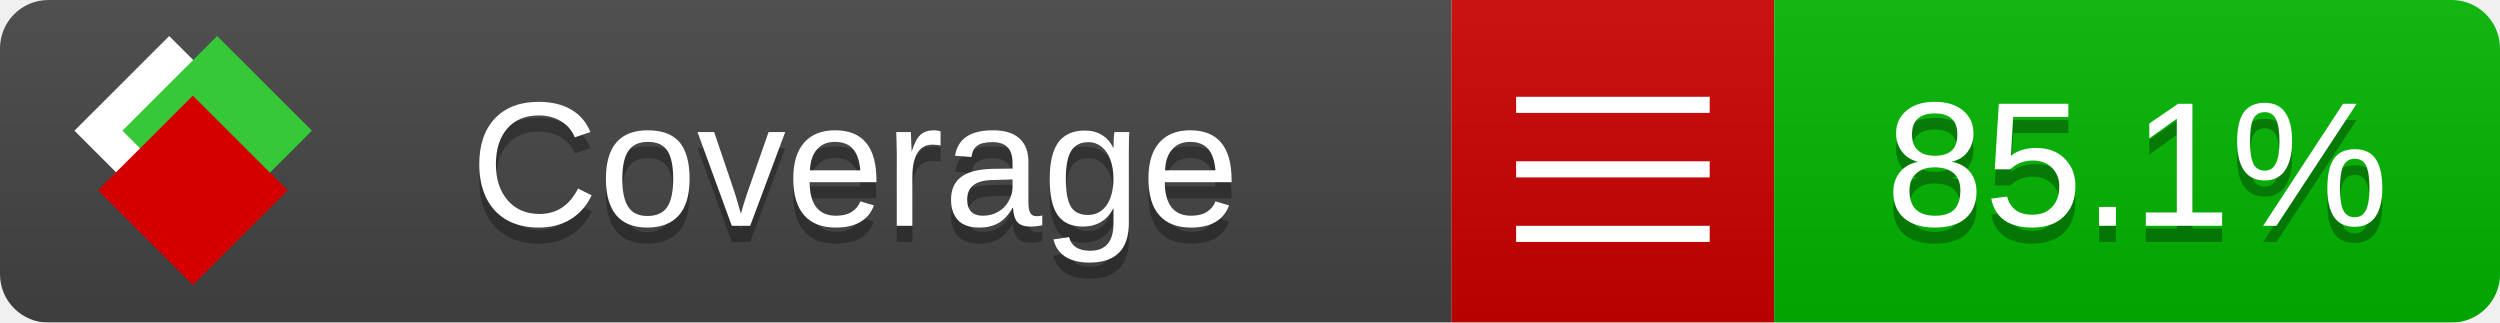
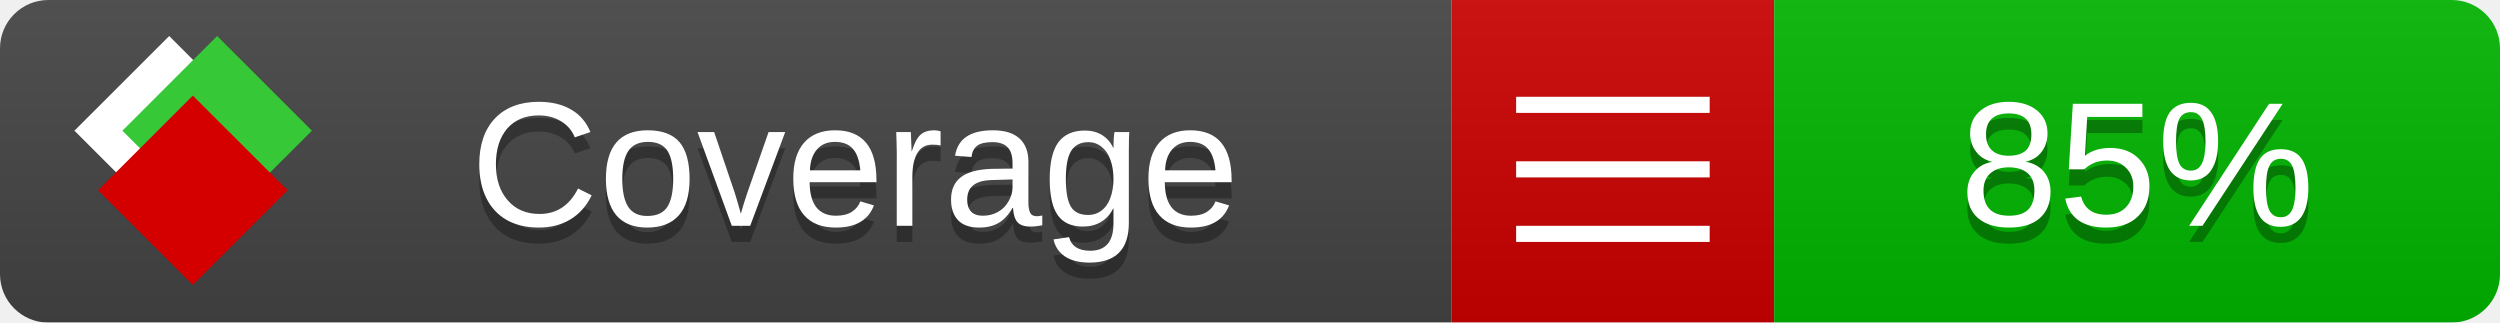
<svg xmlns="http://www.w3.org/2000/svg" xmlns:xlink="http://www.w3.org/1999/xlink" width="155" height="20">
  <style type="text/css">
          
            @keyframes fade1 {
                0% { visibility: visible; opacity: 1; }
               23% { visibility: visible; opacity: 1; }
               25% { visibility: hidden; opacity: 0; }
               48% { visibility: hidden; opacity: 0; }
               50% { visibility: hidden; opacity: 0; }
               73% { visibility: hidden; opacity: 0; }
               75% { visibility: hidden; opacity: 0; }
               98% { visibility: hidden; opacity: 0; }
              100% { visibility: visible; opacity: 1; }
            }
            @keyframes fade2 {
                0% { visibility: hidden; opacity: 0; }
               23% { visibility: hidden; opacity: 0; }
               25% { visibility: visible; opacity: 1; }
               48% { visibility: visible; opacity: 1; }
               50% { visibility: hidden; opacity: 0; }
               73% { visibility: hidden; opacity: 0; }
               75% { visibility: hidden; opacity: 0; }
               98% { visibility: hidden; opacity: 0; }
              100% { visibility: hidden; opacity: 0; }
            }
            @keyframes fade3 {
                0% { visibility: hidden; opacity: 0; }
               23% { visibility: hidden; opacity: 0; }
               25% { visibility: hidden; opacity: 0; }
               48% { visibility: hidden; opacity: 0; }
               50% { visibility: visible; opacity: 1; }
               73% { visibility: visible; opacity: 1; }
               75% { visibility: hidden; opacity: 0; }
               98% { visibility: hidden; opacity: 0; }
              100% { visibility: hidden; opacity: 0; }
            }
            @keyframes fade4 {
                0% { visibility: hidden; opacity: 0; }
               23% { visibility: hidden; opacity: 0; }
               25% { visibility: hidden; opacity: 0; }
               48% { visibility: hidden; opacity: 0; }
               50% { visibility: hidden; opacity: 0; }
               73% { visibility: hidden; opacity: 0; }
               75% { visibility: visible; opacity: 1; }
               98% { visibility: visible; opacity: 1; }
              100% { visibility: hidden; opacity: 0; }
            }
            .linecoverage {
                animation-duration: 15s;
                animation-name: fade1;
                animation-iteration-count: infinite;
            }
            .branchcoverage {
                animation-duration: 15s;
                animation-name: fade2;
                animation-iteration-count: infinite;
            }
            .methodcoverage {
                animation-duration: 15s;
                animation-name: fade3;
                animation-iteration-count: infinite;
            }
            .fullmethodcoverage {
                animation-duration: 15s;
                animation-name: fade4;
                animation-iteration-count: infinite;
            }
          
    </style>
  <defs>
    <linearGradient id="gradient" x2="0" y2="100%">
      <stop offset="0" stop-color="#bbb" stop-opacity=".1" />
      <stop offset="1" stop-opacity=".1" />
    </linearGradient>
    <linearGradient id="c">
      <stop offset="0" stop-color="#d40000" />
      <stop offset="1" stop-color="#ff2a2a" />
    </linearGradient>
    <linearGradient id="a">
      <stop offset="0" stop-color="#e0e0de" />
      <stop offset="1" stop-color="#fff" />
    </linearGradient>
    <linearGradient id="b">
      <stop offset="0" stop-color="#37c837" />
      <stop offset="1" stop-color="#217821" />
    </linearGradient>
    <linearGradient xlink:href="#a" id="e" x1="106.44" x2="69.96" y1="-11.96" y2="-46.84" gradientTransform="matrix(-.8426 -.00045 -.00045 -.8426 -94.27 -75.82)" gradientUnits="userSpaceOnUse" />
    <linearGradient xlink:href="#b" id="f" x1="56.19" x2="77.97" y1="-23.45" y2="10.62" gradientTransform="matrix(.8426 .00045 .00045 .8426 94.27 75.82)" gradientUnits="userSpaceOnUse" />
    <linearGradient xlink:href="#c" id="g" x1="79.98" x2="132.9" y1="10.79" y2="10.79" gradientTransform="matrix(.8426 .00045 .00045 .8426 94.27 75.82)" gradientUnits="userSpaceOnUse" />
    <mask id="mask">
      <rect width="155" height="20" rx="3" fill="#fff" />
    </mask>
    <g id="icon" transform="matrix(.04486 0 0 .04481 -.48 -.63)">
      <rect width="52.92" height="52.92" x="-109.72" y="-27.13" fill="url(#e)" transform="rotate(-135)" />
      <rect width="52.92" height="52.92" x="70.19" y="-39.18" fill="url(#f)" transform="rotate(45)" />
      <rect width="52.92" height="52.92" x="80.05" y="-15.74" fill="url(#g)" transform="rotate(45)" />
    </g>
  </defs>
  <g mask="url(#mask)">
    <rect x="0" y="0" width="90" height="20" fill="#444" />
    <rect x="90" y="0" width="20" height="20" fill="#c00" />
    <rect x="110" y="0" width="45" height="20" fill="#00B600" />
    <rect x="0" y="0" width="155" height="20" fill="url(#gradient)" />
  </g>
  <g>
    <path class="" stroke="#fff" d="M94 6.5 h12 M94 10.5 h12 M94 14.5 h12" />
  </g>
  <g fill="#fff" text-anchor="middle" font-family="Verdana,Arial,Geneva,sans-serif" font-size="11">
    <a xlink:href="https://github.com/danielpalme/ReportGenerator" target="_top">
      <use xlink:href="#icon" transform="translate(3,1) scale(3.5)" />
    </a>
    <text x="53" y="15" fill="#010101" fill-opacity=".3">Coverage</text>
    <text x="53" y="14" fill="#fff">Coverage</text>
-     <text class="" x="132.5" y="15" fill="#010101" fill-opacity=".3">85.1%</text>
-     <text class="" x="132.5" y="14">85.1%</text>
+     <text class="" x="132.5" y="15" fill="#010101" fill-opacity=".3">85%</text>
+     <text class="" x="132.5" y="14">85%</text>
  </g>
  <g>
    <rect class="" x="90" y="0" width="65" height="20" fill-opacity="0" />
  </g>
</svg>
